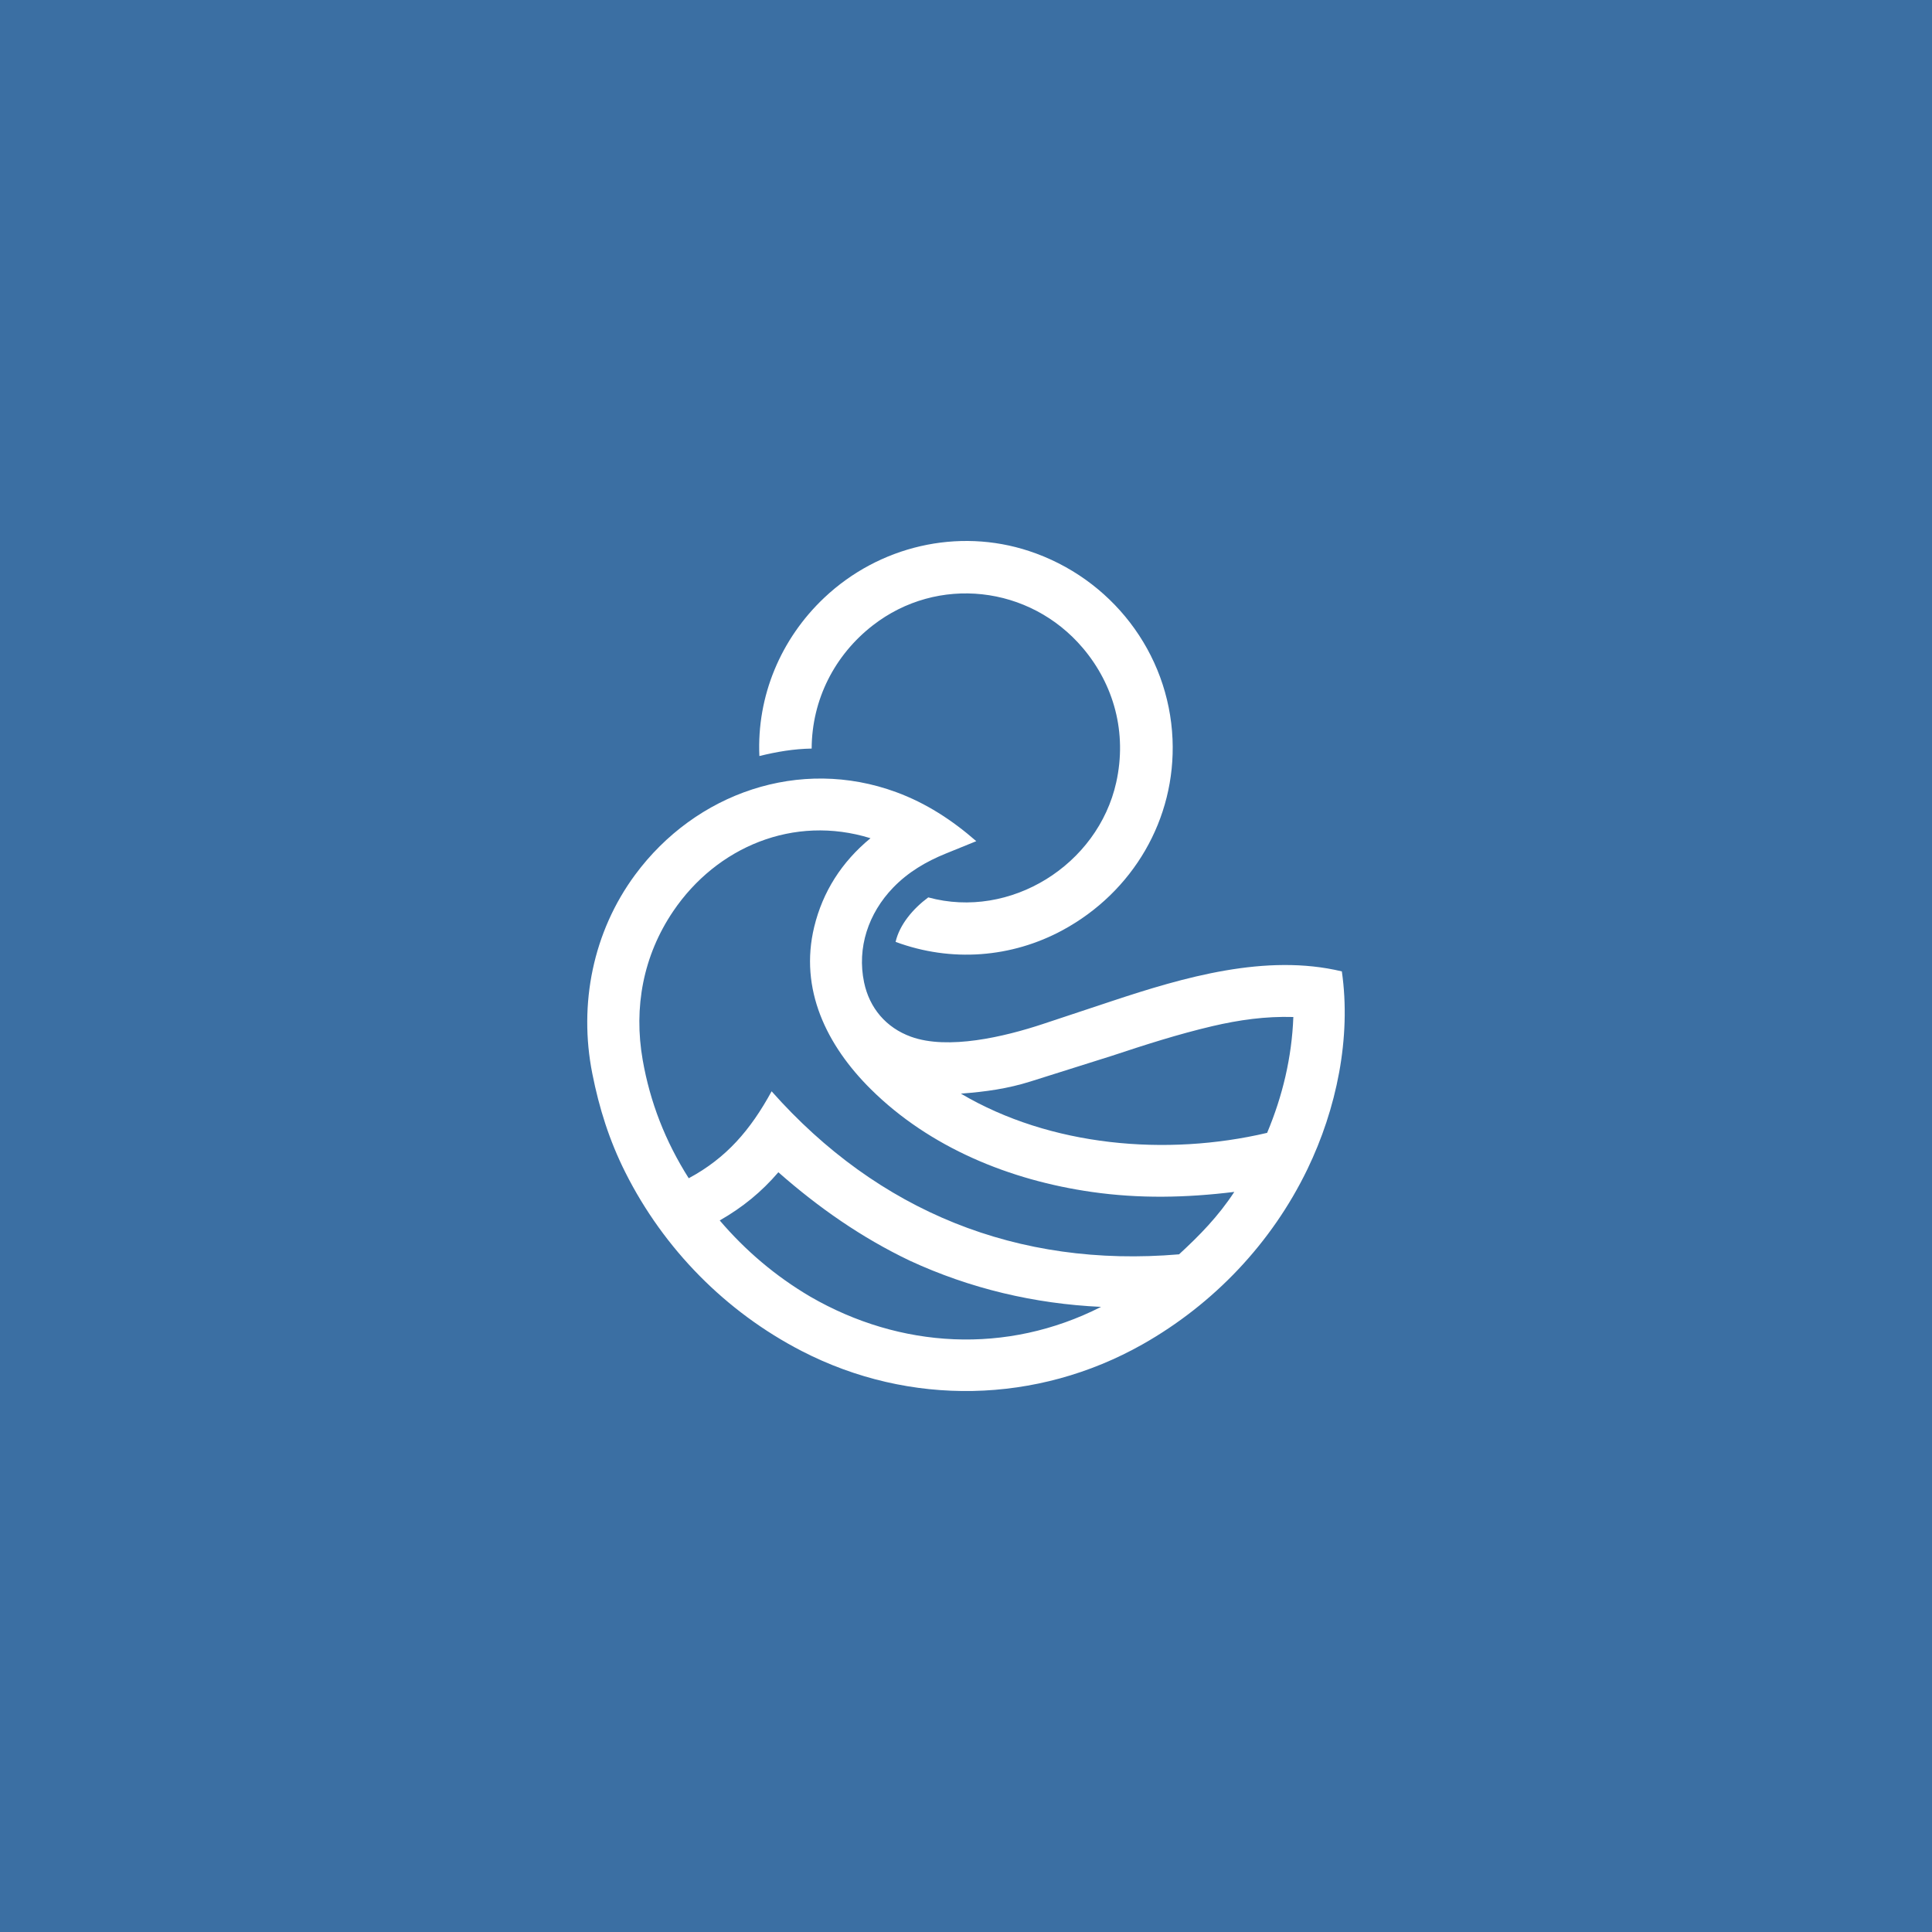
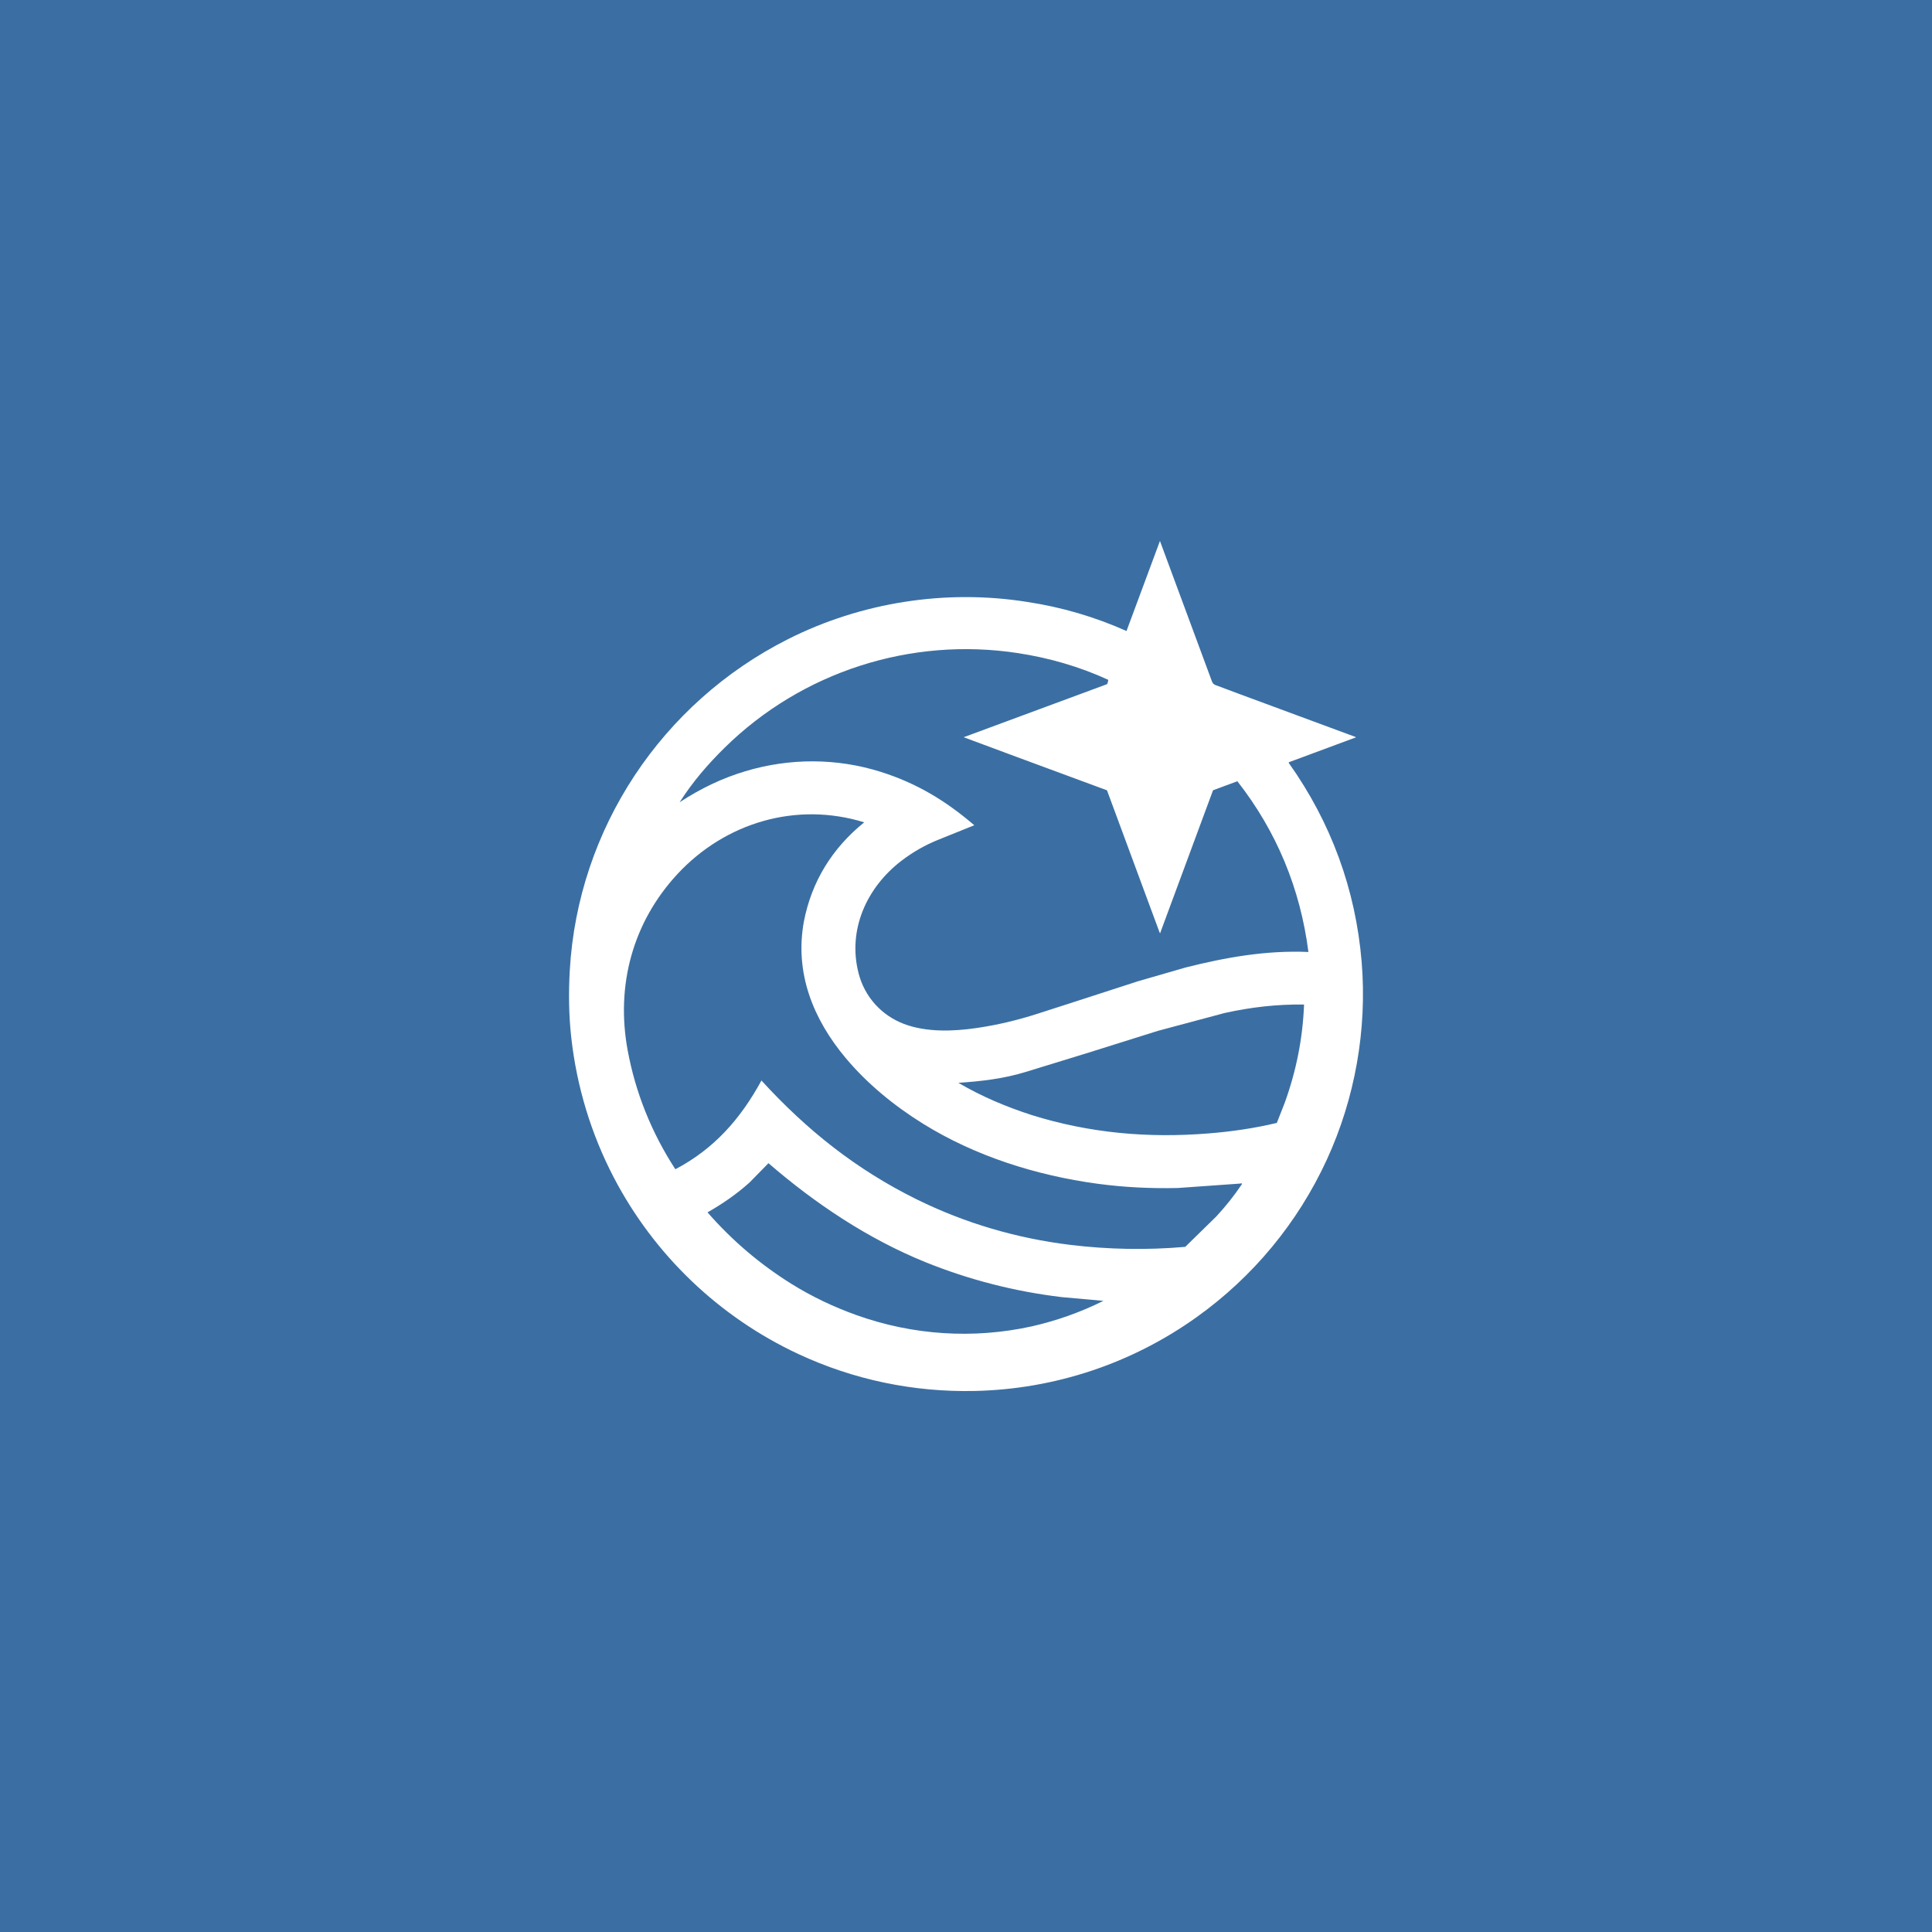
<svg xmlns="http://www.w3.org/2000/svg" width="512" height="512" viewBox="0 0 512 512">
  <rect width="512" height="512" fill="#3b6fa3" />
-   <g transform="translate(127.66 127.70) scale(0.25054)">
-     <path fill="#ffffff" d="M349,282.11c.22-51.8,24.28-98.89,64.63-130.28,68.5-53.28,166.01-42.47,222.29,24.01,32.71,38.65,46.91,89.42,35.25,141.99-19.39,87.37-112.01,145.41-198.84,121.69-16.02,11.87-30.33,28.71-34.55,47.06,58.9,21.84,122.67,16.87,176.75-12.42,74.05-40.11,119.77-117.28,116.18-201.96-3.89-91.78-65.08-170.44-151.74-199.04-75.4-24.88-158.77-5.27-216.64,49.39-46.06,43.5-71.48,104.1-68.63,167.44,18.84-4.59,36.3-7.55,55.31-7.89ZM909.8,517.8c-80.05-19.24-167.39,6.23-243.52,31.51l-72.55,24.09c-40.99,13.61-100.53,27.69-139.68,13.5-26.21-9.5-43.88-30.18-49.6-57.49-7.65-36.54,4.48-73.01,30.73-100.21,15.85-16.42,34.83-27.56,55.72-36.05l32.22-13.09c-25.6-22.36-53.07-40.23-84.76-51.89-101.87-37.46-212.04.69-276.11,87.45-44.54,60.3-59.86,136.76-45.29,210.18,7.31,36.83,17.96,70.72,34.91,104.51,40.72,81.14,106.35,147.66,186.63,189.06,114.3,58.94,248.87,56.08,360.66-7.19,75.15-42.54,136.48-107.07,174.21-185.12,30.82-63.76,46.52-139.11,36.44-209.26ZM347.67,861.91c-36.81-21.65-68.64-48.73-95.91-80.67,24.43-14,44.16-30.17,62.02-50.98,42.78,37.66,88.24,69.26,138.89,93.47,64.07,29.66,132.02,45.65,202.44,48.94-99.96,50.77-212.51,44.11-307.44-10.76ZM737.6,817.08c-170.95,14.52-318.3-45.41-430.96-172.45-22.29,40.85-47.81,70.58-87.67,91.96-24.81-39.1-40.92-80.6-48.7-125.12-9.72-55.6.51-110.33,32.22-157.23,46.06-68.11,127.53-102.51,208.74-77.31-30.58,25.15-50.51,56.72-59.51,93.69-16.07,66.05,13.13,125.48,59.92,171.84,62.4,61.82,147.25,96.31,233.74,108.65,50.38,7.19,99.35,6.21,150.67-.07-17.09,26.06-36.6,45.92-58.44,66.04ZM830.77,688.59c-106.69,25.05-229.35,14.39-323.92-41.5,26.31-1.96,49.73-5.31,73.63-12.85l85.81-27.06c35.7-11.82,69.83-22.81,106.52-31.45,28.53-6.65,56.19-10.55,85.69-9.69-1.61,42.68-11.36,83.55-27.73,122.55Z" />
+   <g transform="translate(131.28 138.63) scale(0.22272)">
+     <path fill="#ffffff" d="M1030.78,522.22c-7.14-86.41-36.56-166.17-86.56-236.6-.51-.66-.29-.98.3-1.21l.87-.34,27.63-10.24,48.96-18.18,1.57-.46c.26-.08.42-.65-.52-.89l-137.39-50.82-29.27-10.96c-2.03-.9-3.02-2.24-3.86-4.5l-61.75-166.77-39.79,107.14c-37.71-16.82-77.16-28.41-118.12-34.59-96.59-15.42-197.52.32-284.79,44.35-150.02,75.68-249.88,225.58-259.52,393.97-1.53,26.63-1.2,53.52,1.78,80.21,6.5,58.15,23.58,114.52,50.59,166.31,48.08,92.18,125.43,166.12,219.62,210.05,65.66,30.62,137.01,45.55,209.96,43.94,95.25-2.1,186.77-32.7,263.82-87.75,67.13-47.96,120.44-112.31,154.98-187.37,33.57-72.95,48.13-155.01,41.49-235.28ZM638.17,955.79c-69.68,15.33-141.68,10.48-208.45-13.38-27.25-9.74-53.38-22.15-77.94-37.51-37.1-23.2-70.26-51.43-99.38-84.79,18.02-10.2,34.61-21.71,50.02-35.52l22.53-22.97c55.85,48.26,118.4,90.01,186.76,117.76,51.97,21,106.13,34.85,161.75,41.54l50.05,4.51c-27.35,13.58-55.67,23.61-85.34,30.37ZM887.88,787.16c-9.07,13.46-18.92,25.78-29.98,37.76l-37.04,36.25c-45.49,3.99-91.35,3.18-136.94-2.38-63.55-7.75-125.15-25.8-182.53-54.1-71.94-35.48-130.83-82.42-184.8-141.44-24.87,45.66-56.35,81.35-102.43,105.58-28.2-43.29-47.41-90.92-56.75-141.49-14.26-77.21,5.94-152.38,59.39-209.94,57.01-61.2,141.39-86.28,222.07-61.36-38.06,30.72-62.59,70.42-71.79,118.07-11.16,61.05,10.95,116.09,49.79,162.42,25.86,30.84,57.76,56.84,91.93,78.08,62.18,38.65,134.72,61.52,207.11,71.39,31.96,4.35,63.8,5.86,96.04,5.14l73.48-5.21,1.28-.16c.29-.04,1.14-.27,1.36-.11.56.41.31.74-.18,1.48ZM939.27,689.68l-9.44,24.02c-26.73,6.37-53.58,10.27-81.15,12.49-71.71,5.8-141.36-.25-210.47-21.82-30.45-9.88-59.3-21.95-87.32-38.4,27.18-1.77,53.95-4.87,80.09-12.91l75.1-23.08,82.13-25.79,79.31-21.23c31.3-6.94,62.78-10.61,94.71-10.1-1.53,40.22-9.35,79.24-22.97,116.81ZM821.31,528.76l-57.02,16.48-76.27,24.73-43.1,13.87c-23.65,7.61-47.36,13.26-71.96,16.89-28.23,4.16-60.09,5.28-86.73-4.79-26.93-10.19-46.89-32.4-54.06-60.27-13.31-51.67,9.56-102.09,50.92-133.83,13.66-10.48,28.27-18.79,44.25-25.22l42.49-17.11c-33.82-29.04-68.37-49.96-111.1-63.48-52.49-16.61-108.72-16.62-161.39-.77-27.73,8.34-53.03,20.47-78.09,36.88,15.59-24.49,33.89-45.54,53.57-64.9,91.87-90.37,221.39-132.07,348.84-112.58,36.99,5.65,73.18,16,107.51,31.78.04,1.78-.52,3.21-1.2,5.13l-170.75,63.2,62.99,23.42,107.54,39.75,45.79,123.79,16.66,44.97c0,1.14,1.34,1.47,1.21.01l62.51-168.82,28.94-10.74c46.62,59.41,74.97,127.9,84.56,203.15-50-2.17-98.4,6.41-146.11,18.45Z" />
  </g>
</svg>
